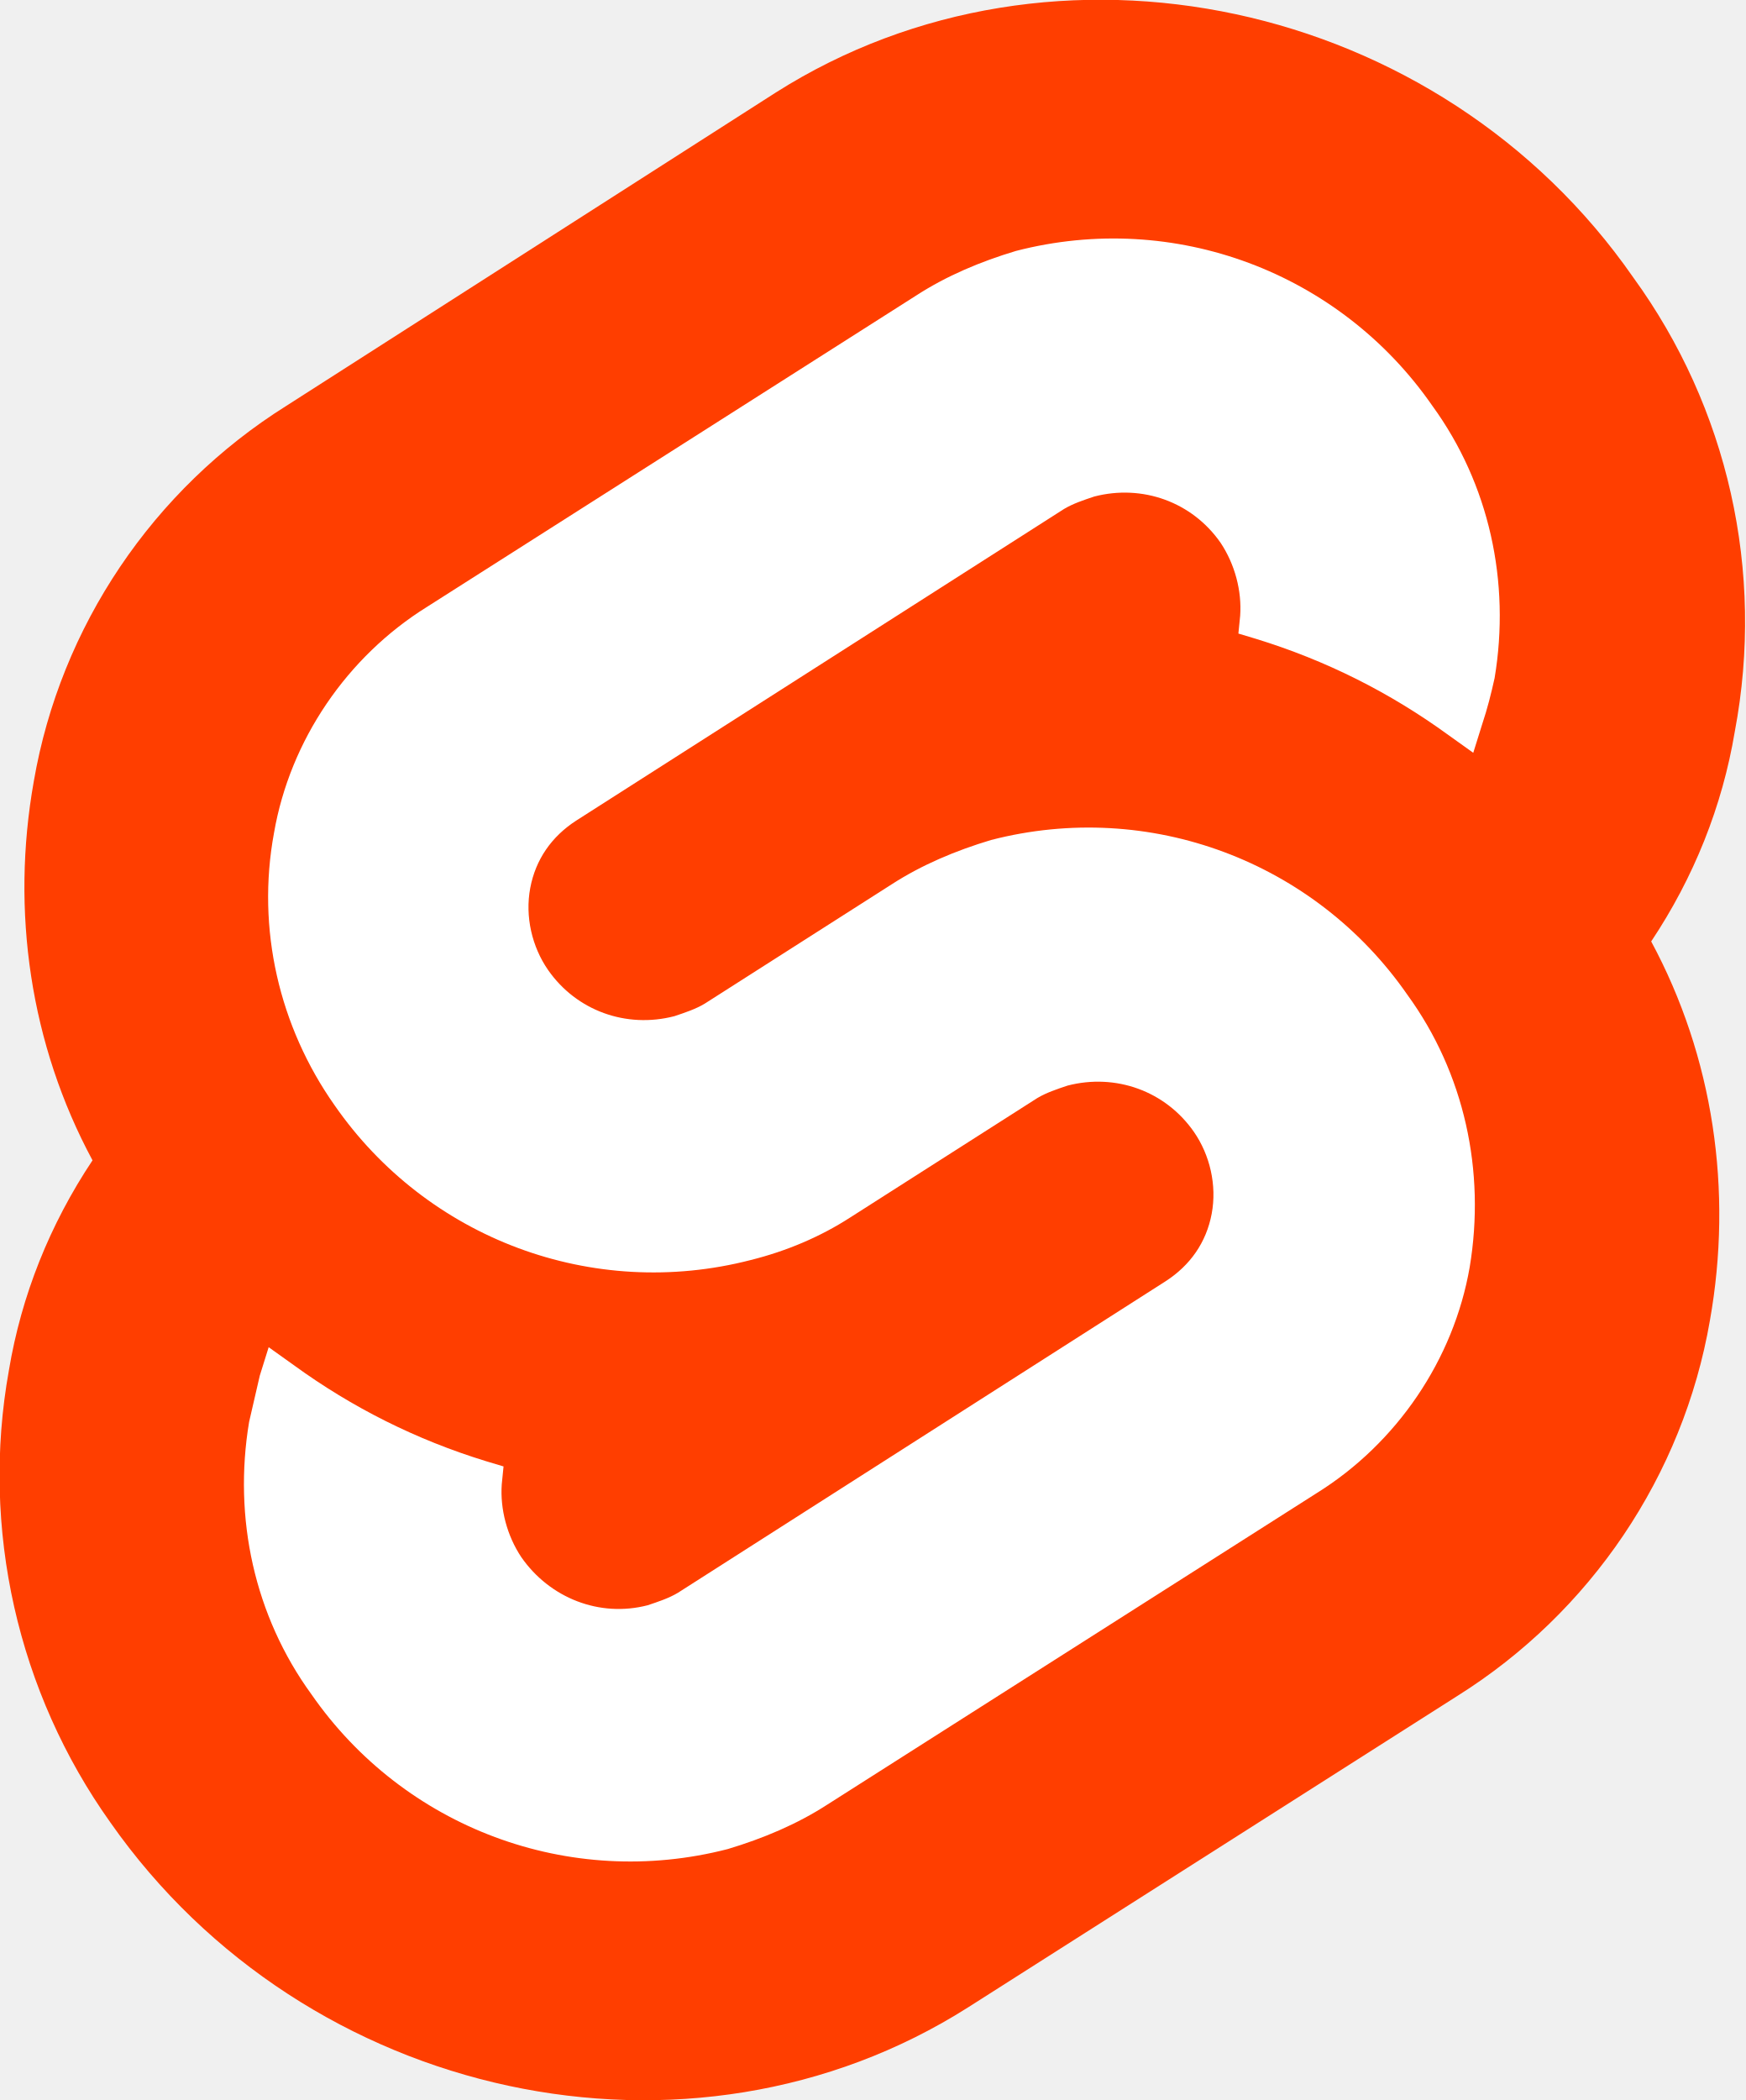
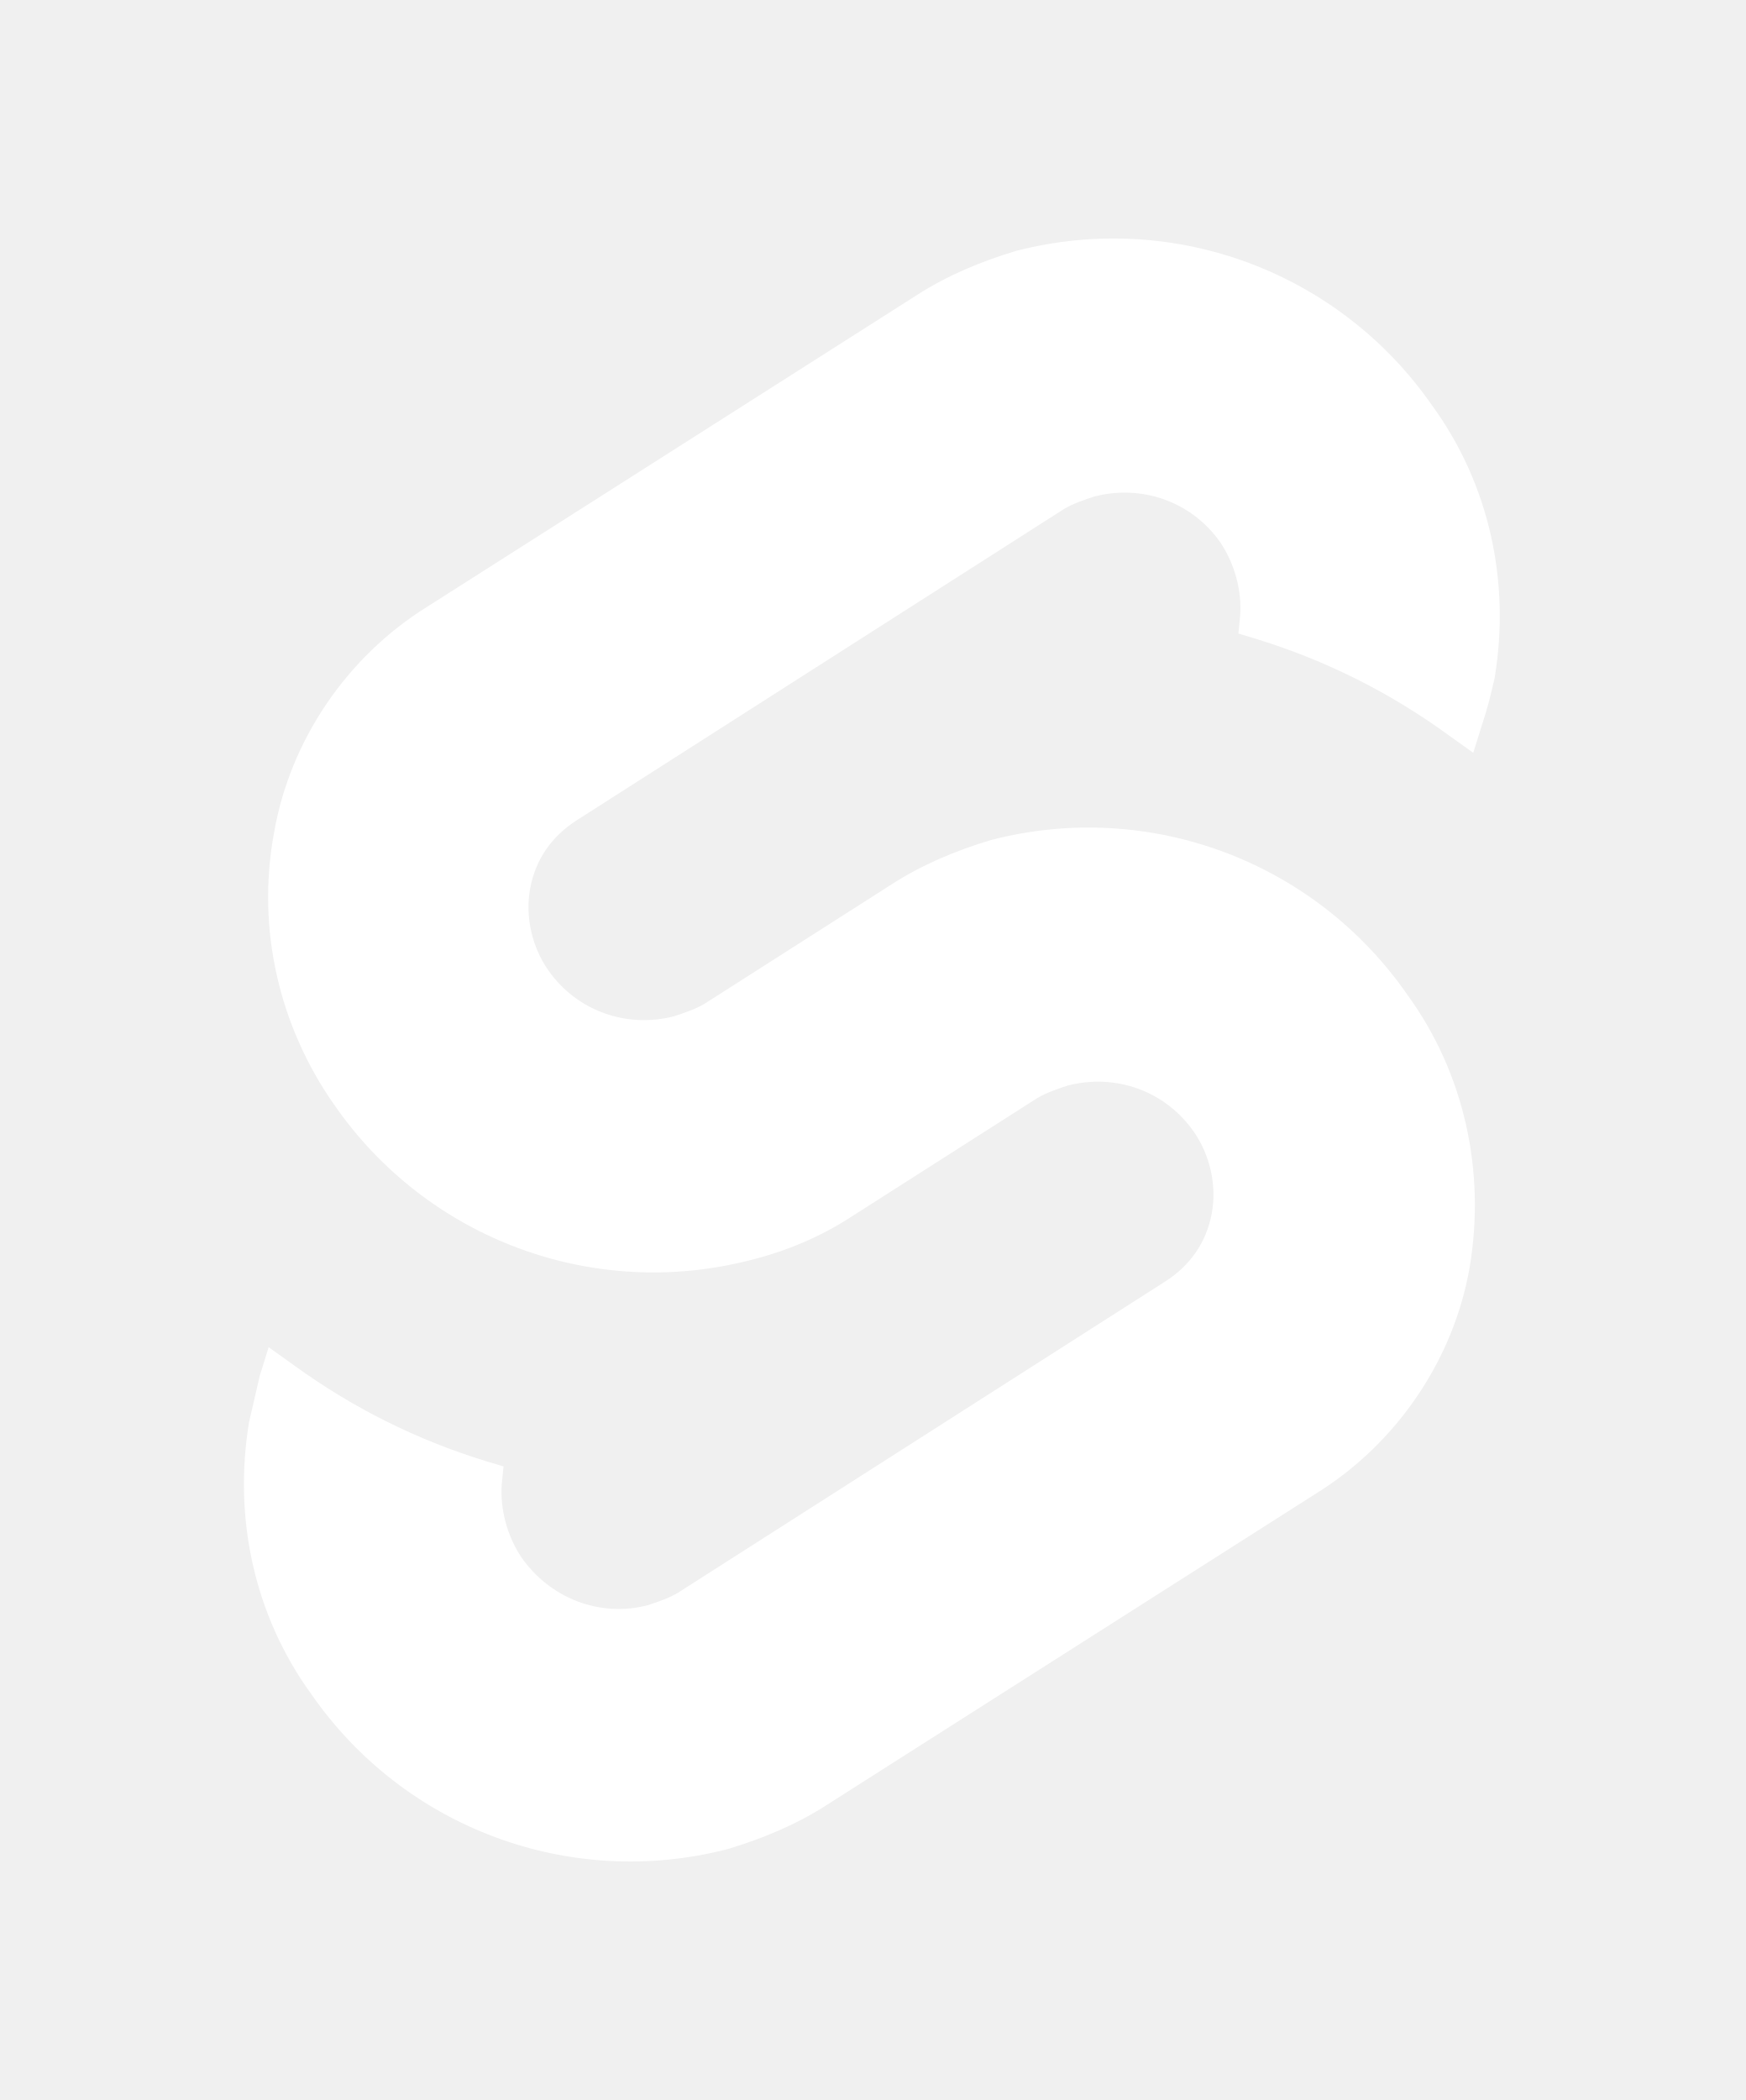
<svg xmlns="http://www.w3.org/2000/svg" enable-background="new 0 0 98.1 118" viewBox="0 0 98.1 118">
-   <path d="m91.8 15.6c-10.9-15.7-32.6-20.3-48.2-10.4l-27.5 17.6c-7.5 4.7-12.7 12.4-14.2 21.1-1.3 7.3-.2 14.8 3.3 21.3-2.4 3.6-4 7.6-4.7 11.8-1.6 8.9.5 18.1 5.7 25.4 11 15.7 32.6 20.3 48.2 10.4l27.5-17.5c7.5-4.7 12.7-12.4 14.2-21.1 1.3-7.3.2-14.8-3.3-21.3 2.4-3.6 4-7.6 4.7-11.8 1.7-9-.4-18.2-5.7-25.5" fill="#ff3e00" />
  <path d="m40.9 103.9c-8.9 2.3-18.2-1.2-23.4-8.7-3.2-4.4-4.4-9.9-3.5-15.3.2-.9.4-1.7.6-2.6l.5-1.6 1.4 1c3.3 2.4 6.9 4.2 10.8 5.4l1 .3-.1 1c-.1 1.4.3 2.9 1.1 4.1 1.6 2.3 4.4 3.4 7.1 2.7.6-.2 1.2-.4 1.7-.7l27.4-17.5c1.4-.9 2.3-2.2 2.6-3.8s-.1-3.3-1-4.6c-1.6-2.3-4.4-3.3-7.1-2.6-.6.2-1.2.4-1.7.7l-10.5 6.7c-1.7 1.1-3.6 1.9-5.6 2.4-8.9 2.3-18.2-1.2-23.4-8.7-3.1-4.4-4.4-9.9-3.4-15.3.9-5.2 4.1-9.9 8.6-12.7l27.5-17.5c1.7-1.1 3.6-1.9 5.6-2.5 8.9-2.3 18.2 1.2 23.4 8.7 3.2 4.4 4.4 9.9 3.5 15.3-.2.9-.4 1.7-.7 2.6l-.5 1.6-1.4-1c-3.3-2.4-6.9-4.2-10.8-5.4l-1-.3.1-1c.1-1.4-.3-2.9-1.1-4.1-1.6-2.3-4.4-3.3-7.1-2.6-.6.2-1.2.4-1.7.7l-27.4 17.5c-1.4.9-2.3 2.2-2.6 3.8s.1 3.3 1 4.6c1.6 2.3 4.4 3.3 7.1 2.6.6-.2 1.2-.4 1.7-.7l10.5-6.7c1.7-1.1 3.6-1.9 5.6-2.5 8.9-2.3 18.2 1.2 23.4 8.7 3.2 4.4 4.4 9.9 3.5 15.3-.9 5.2-4.1 9.9-8.6 12.7l-27.5 17.5c-1.7 1.1-3.6 1.9-5.6 2.5" fill="#fff" />
</svg>
